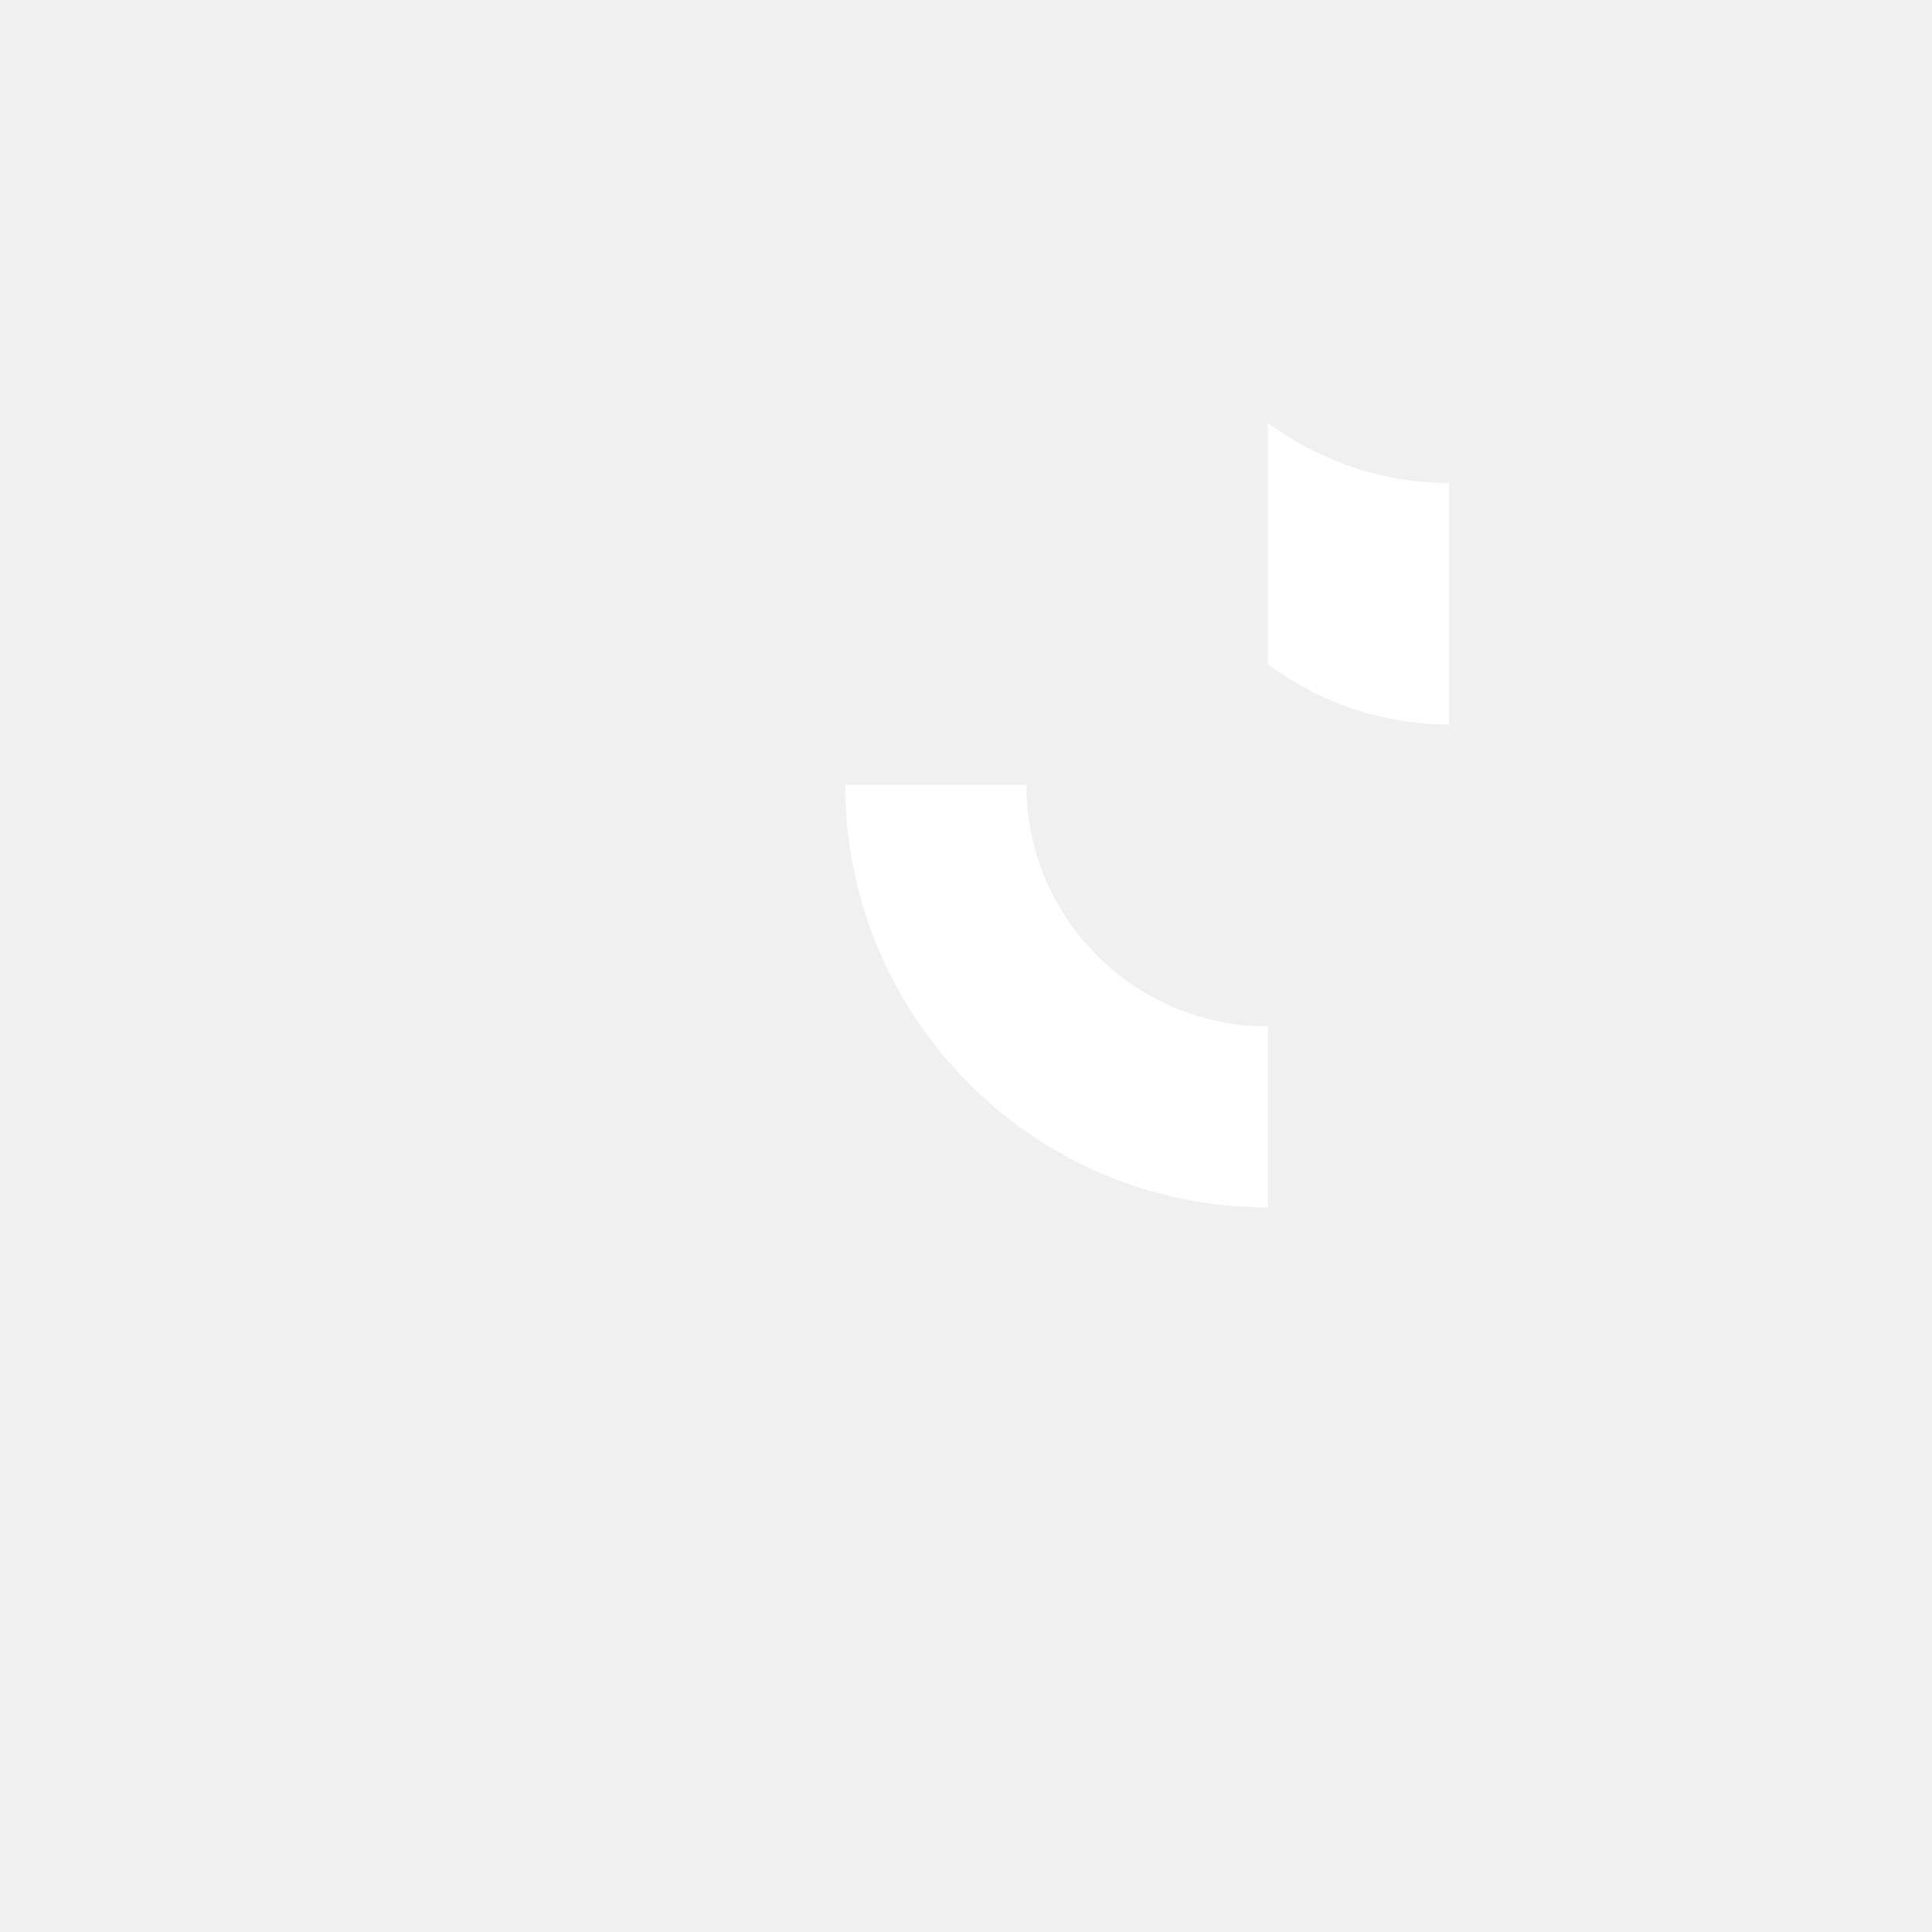
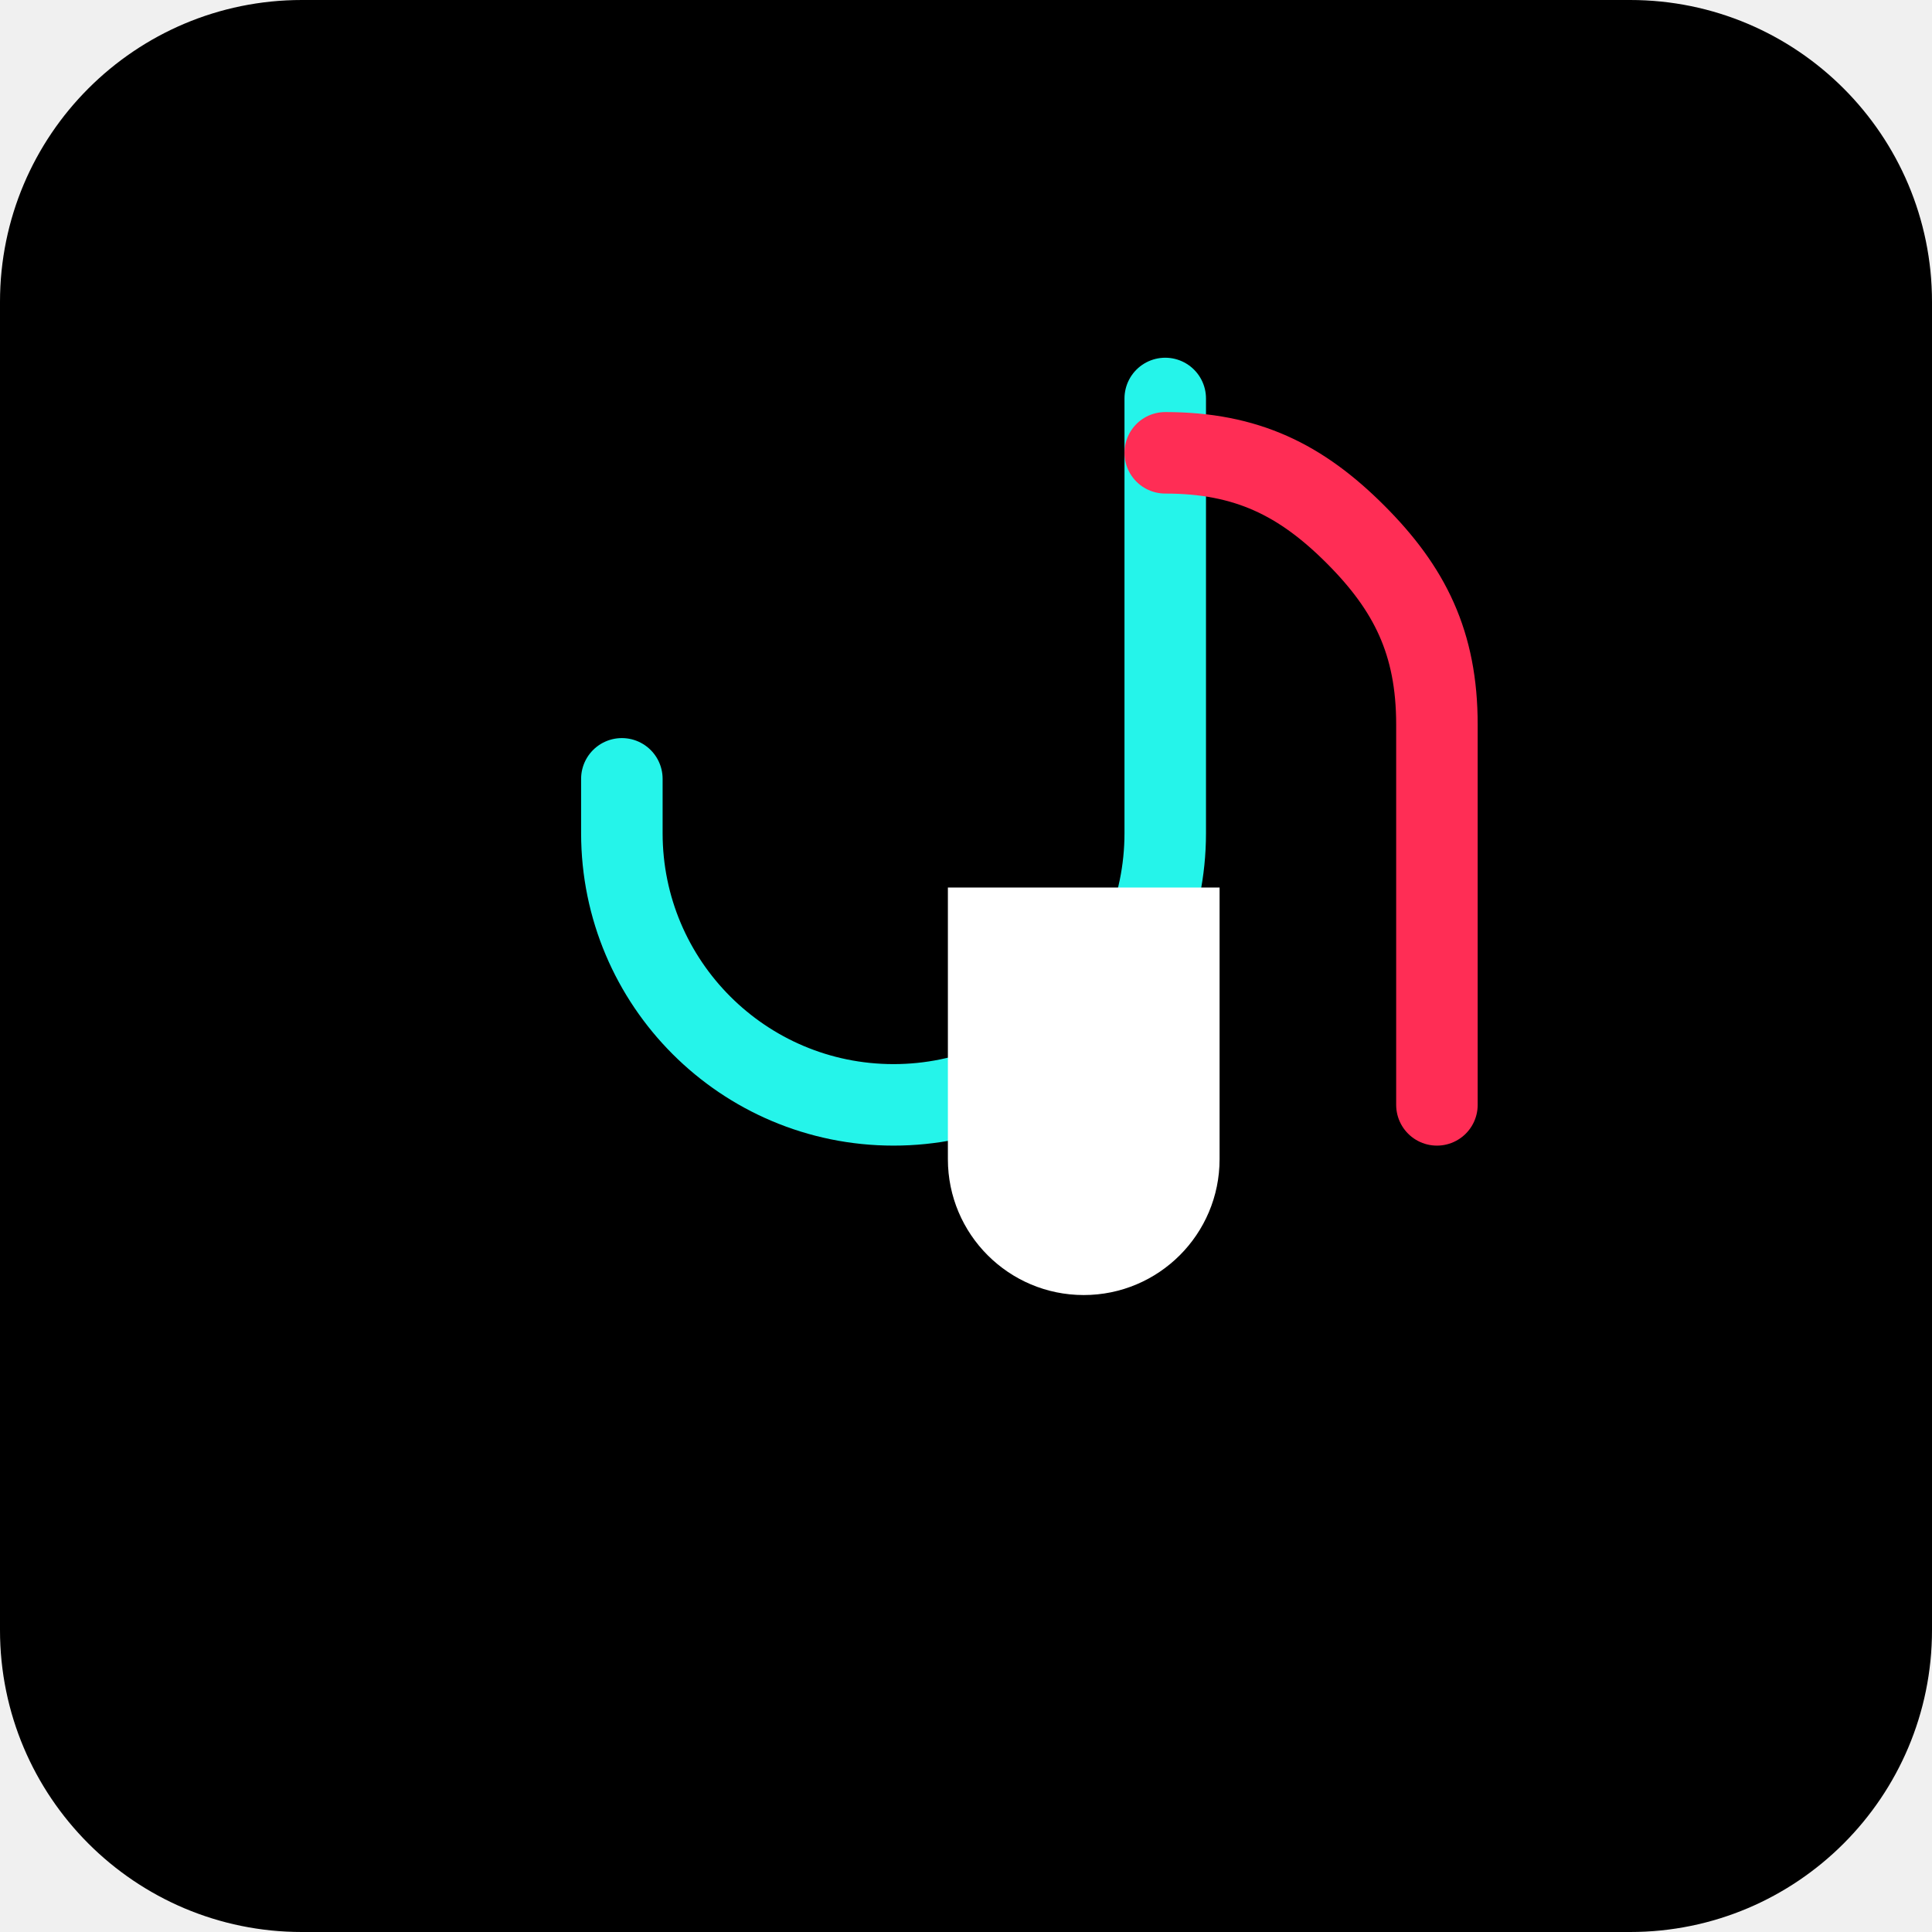
<svg xmlns="http://www.w3.org/2000/svg" viewBox="0 0 64 64" aria-hidden="true">
-   <path fill="#ffffff" d="M42 16v18a8 8 0 0 1-8-8h-6a14 14 0 0 0 14 14V22a10 10 0 0 0 6 2v-8a10 10 0 0 1-6-2z" />
+   <rect width="64" height="64" rx="10" fill="#000000" />
+   <g transform="translate(8,6) scale(0.9)">
+     <path d="M34 8v16c0 5.523-4.477 10-10 10-5.523 0-10-4.477-10-10v-2" fill="none" stroke="#25F4EA" stroke-width="3" stroke-linecap="round" stroke-linejoin="round" />
+     <path d="M34 10c3 0 5 1 7 3 2 2 3 4 3 7v14" fill="none" stroke="#FF2D55" stroke-width="3" stroke-linecap="round" stroke-linejoin="round" />
+     <path d="M26 26v10c0 2.761 2.239 5 5 5 2.761 0 5-2.239 5-5V26" fill="#ffffff" />
+   </g>
</svg>
